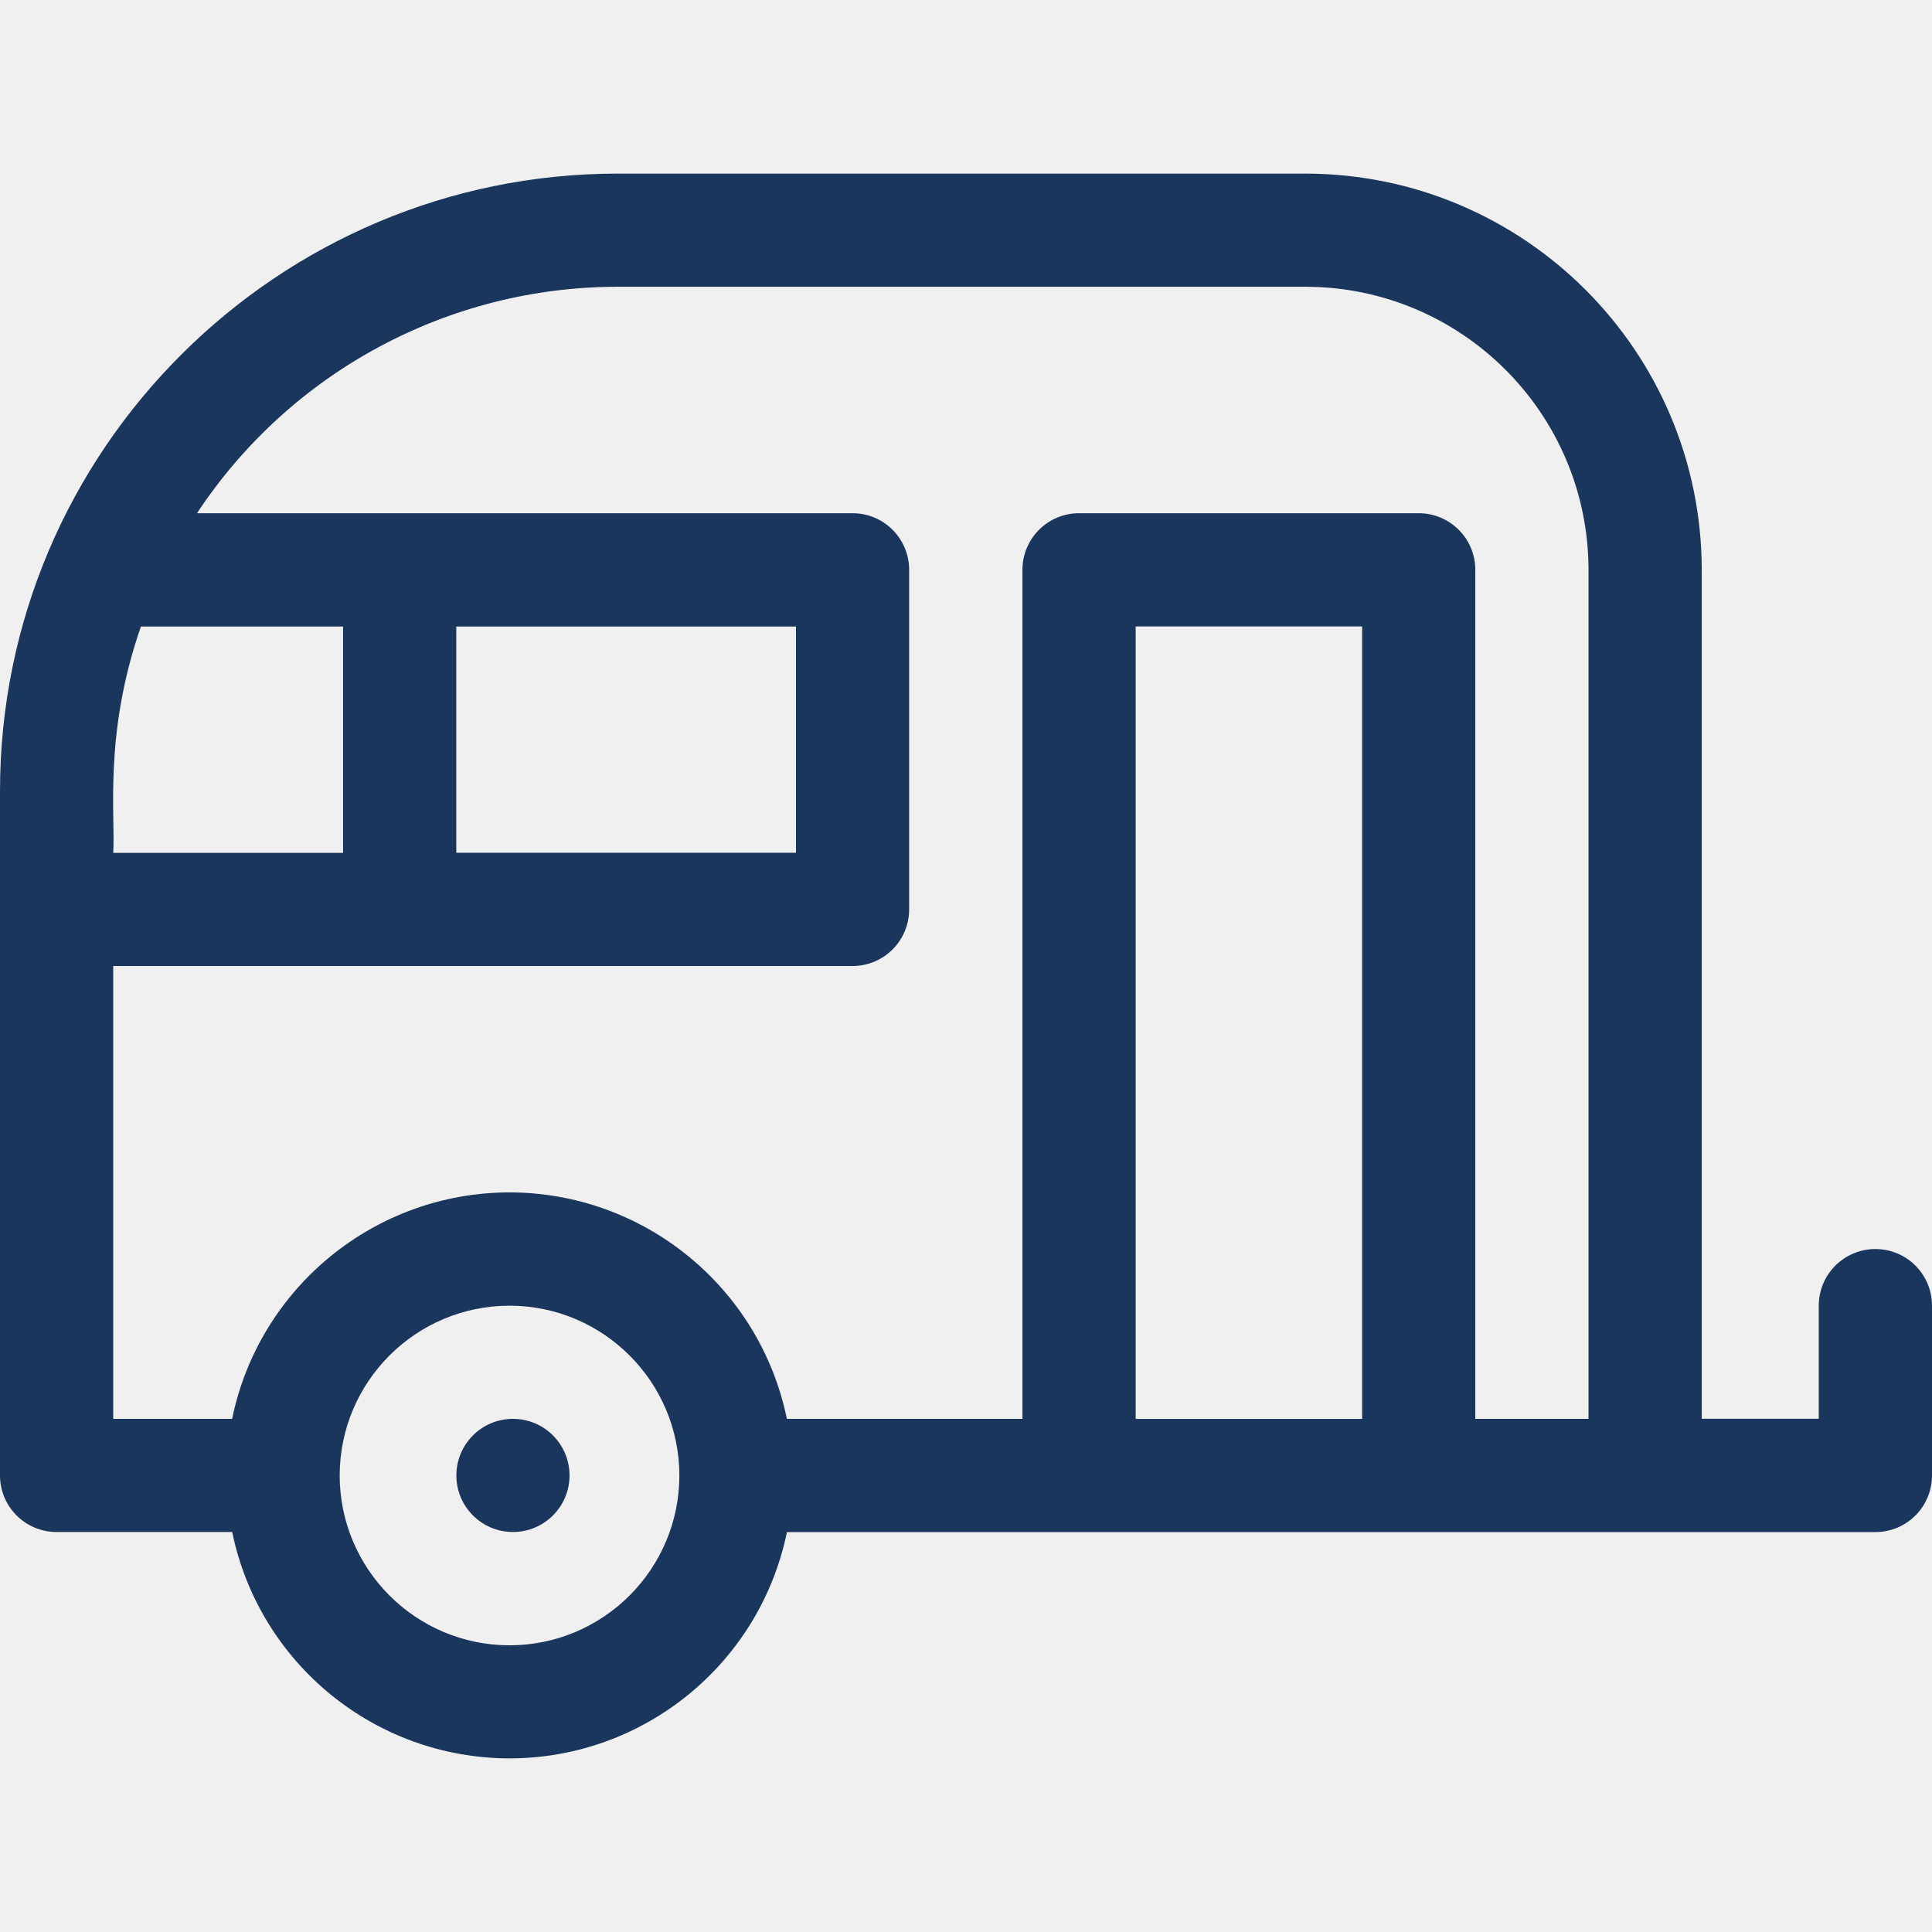
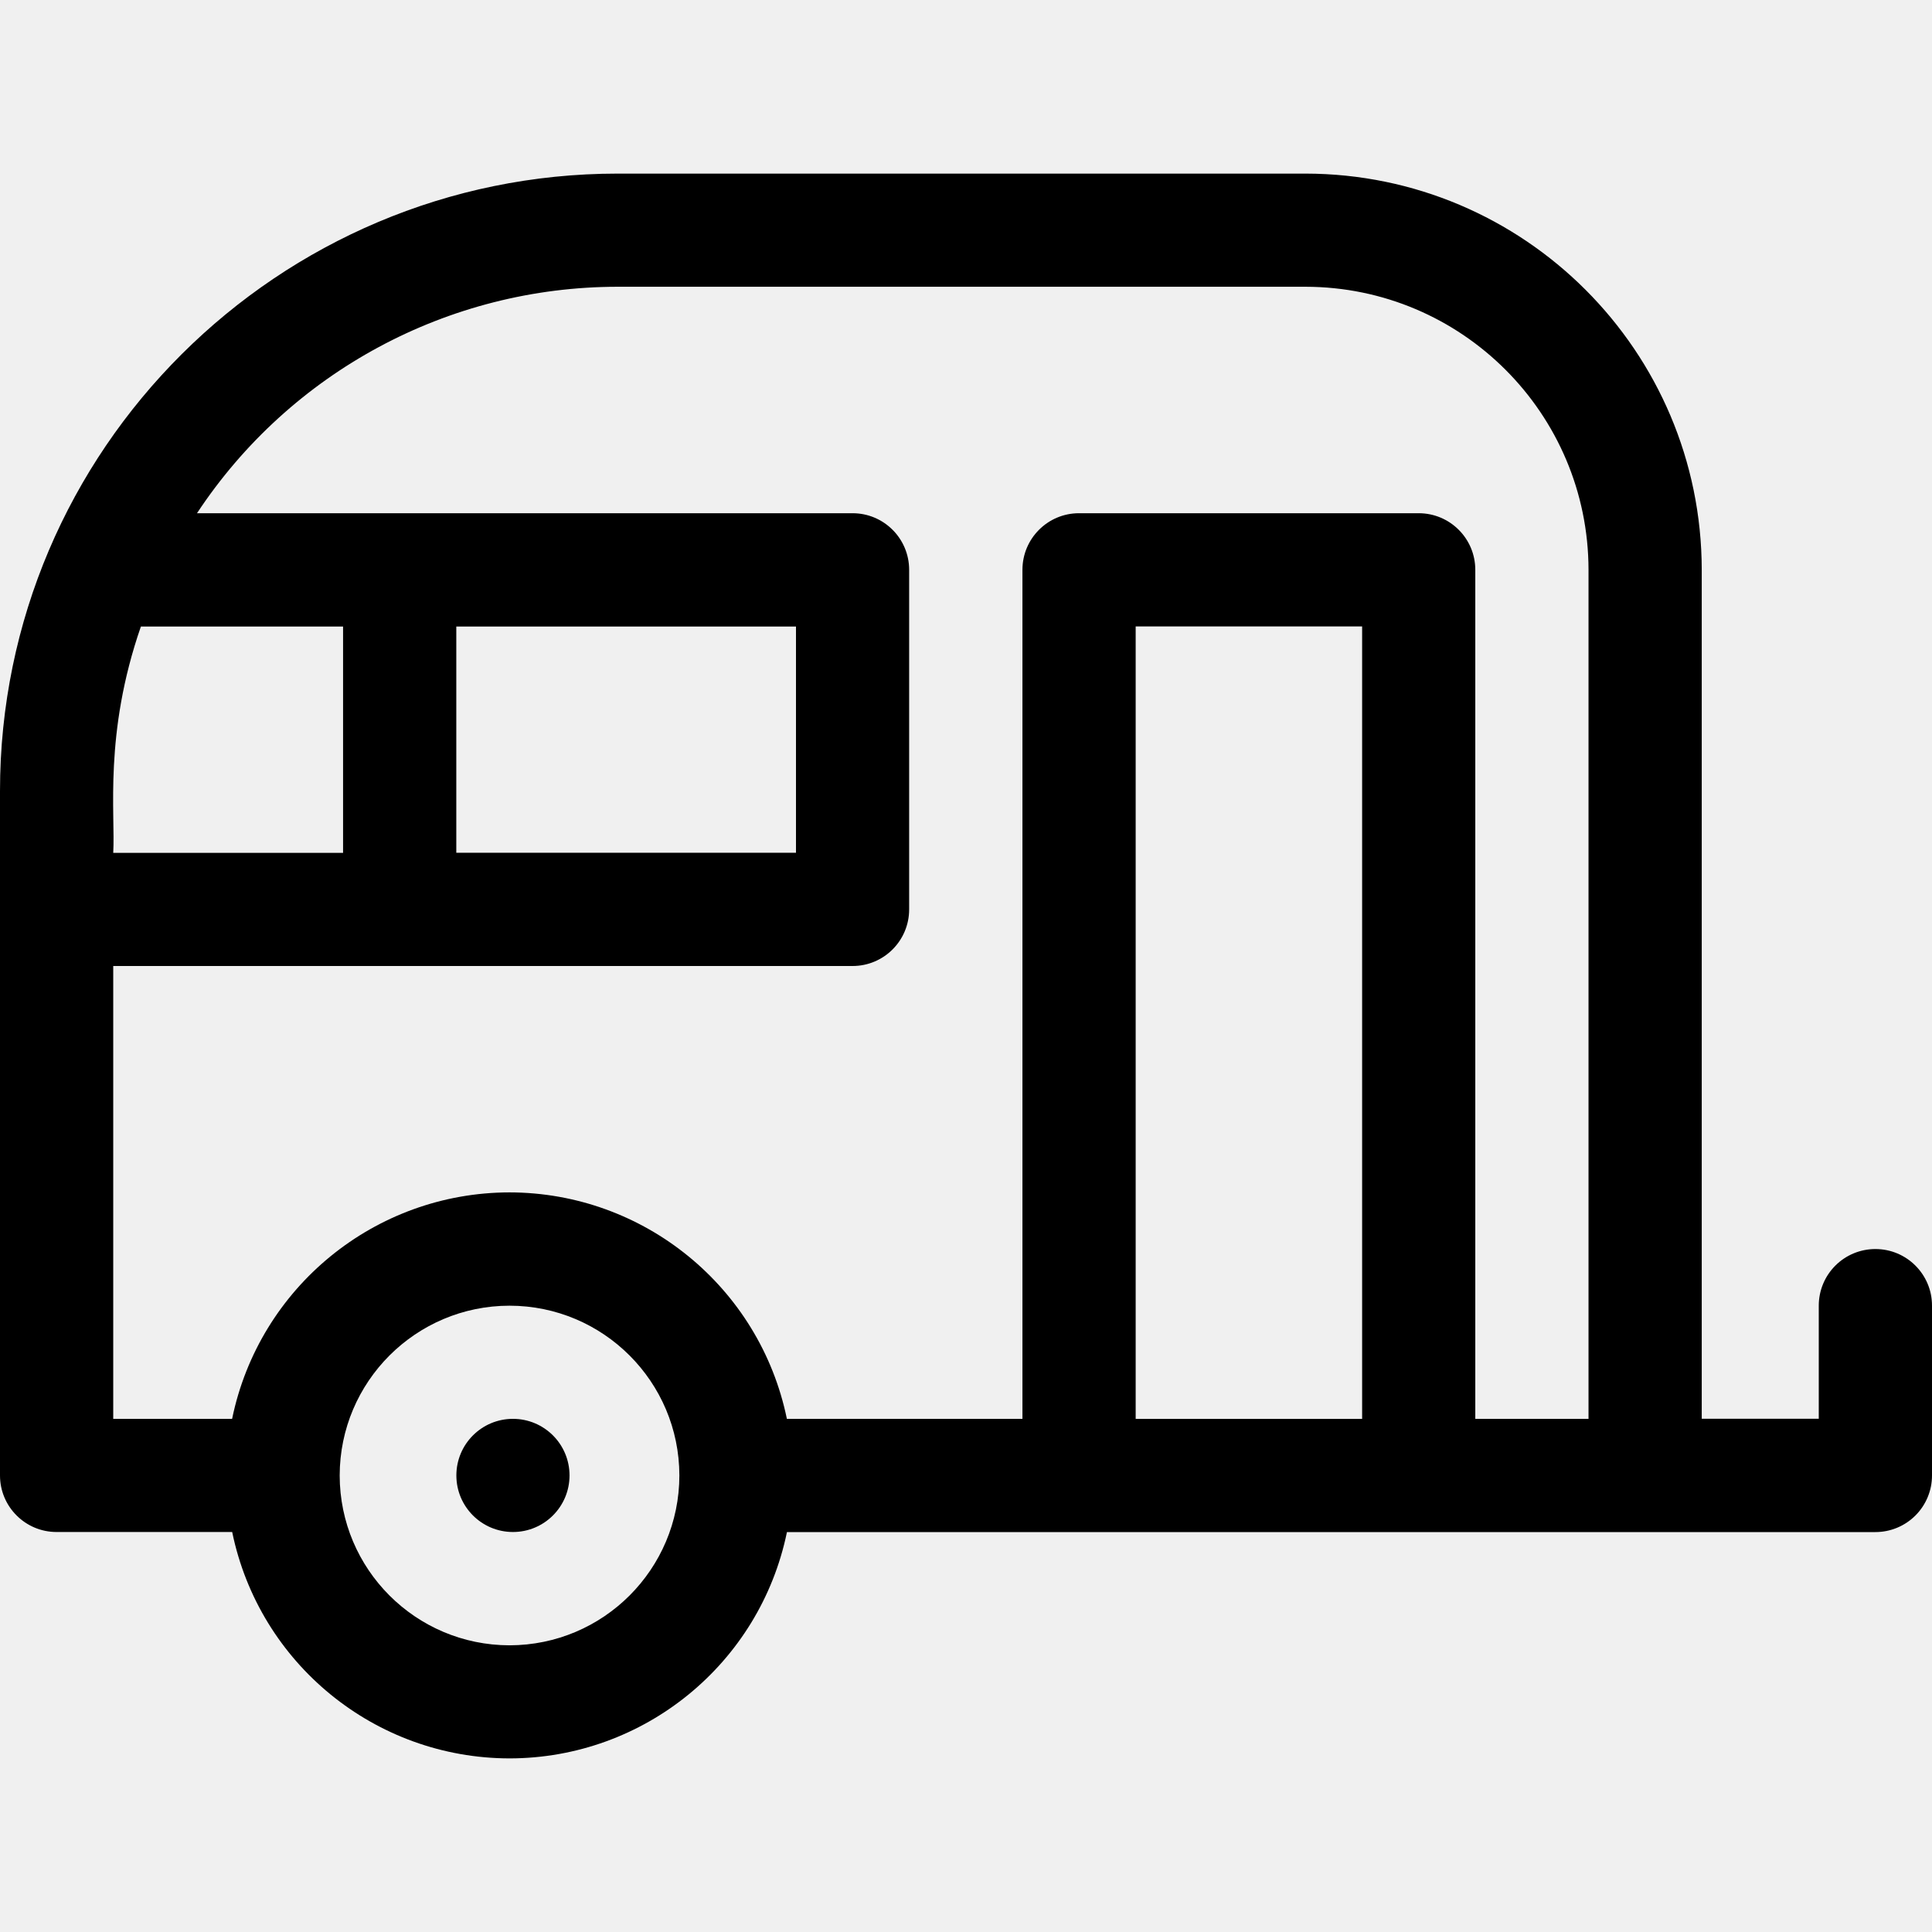
- <svg xmlns="http://www.w3.org/2000/svg" width="28" height="28" fill="none">
-   <g clip-path="url(#clip0)" fill="#1B365D">
+ <svg xmlns="http://www.w3.org/2000/svg" width="28" height="28">
+   <g clip-path="url(#clip0)">
    <path d="M27.18 18.102a.82.82 0 00-.821.82v1.64h-1.696V8.258a5.75 5.75 0 00-5.743-5.742H8.952C4.04 2.516 0 6.51 0 11.466v9.917c0 .453.367.82.82.82h2.545a4.11 4.11 0 004.02 3.281 4.109 4.109 0 004.02-3.28H27.18a.82.82 0 00.82-.821v-2.461a.82.82 0 00-.82-.82zM11.536 9.078v3.281H6.613V9.08h4.923zM4.972 12.36H1.641c.032-.564-.138-1.727.401-3.28h2.93v3.28zm2.412 11.485a2.464 2.464 0 01-2.461-2.461 2.464 2.464 0 012.461-2.461 2.464 2.464 0 012.462 2.46 2.464 2.464 0 01-2.462 2.462zm9.075-3.282V9.079h3.282v11.485h-3.282zm4.922 0V8.258a.82.82 0 00-.82-.82h-4.923a.82.82 0 00-.82.82v12.305h-3.414a4.11 4.11 0 00-4.02-3.282 4.11 4.11 0 00-4.02 3.282H1.641V14h10.715a.82.82 0 00.82-.82V8.258a.82.82 0 00-.82-.82H2.855a7.31 7.31 0 016.097-3.282h9.968a4.107 4.107 0 014.102 4.102v12.305h-1.64z" />
    <path d="M7.434 22.203a.82.82 0 100-1.64.82.82 0 000 1.64z" />
  </g>
  <defs>
    <clipPath id="clip0">
-       <path fill="#fff" d="M0 0h28v28H0z" />
+       <path d="M0 0h28v28H0z" />
    </clipPath>
  </defs>
</svg>
